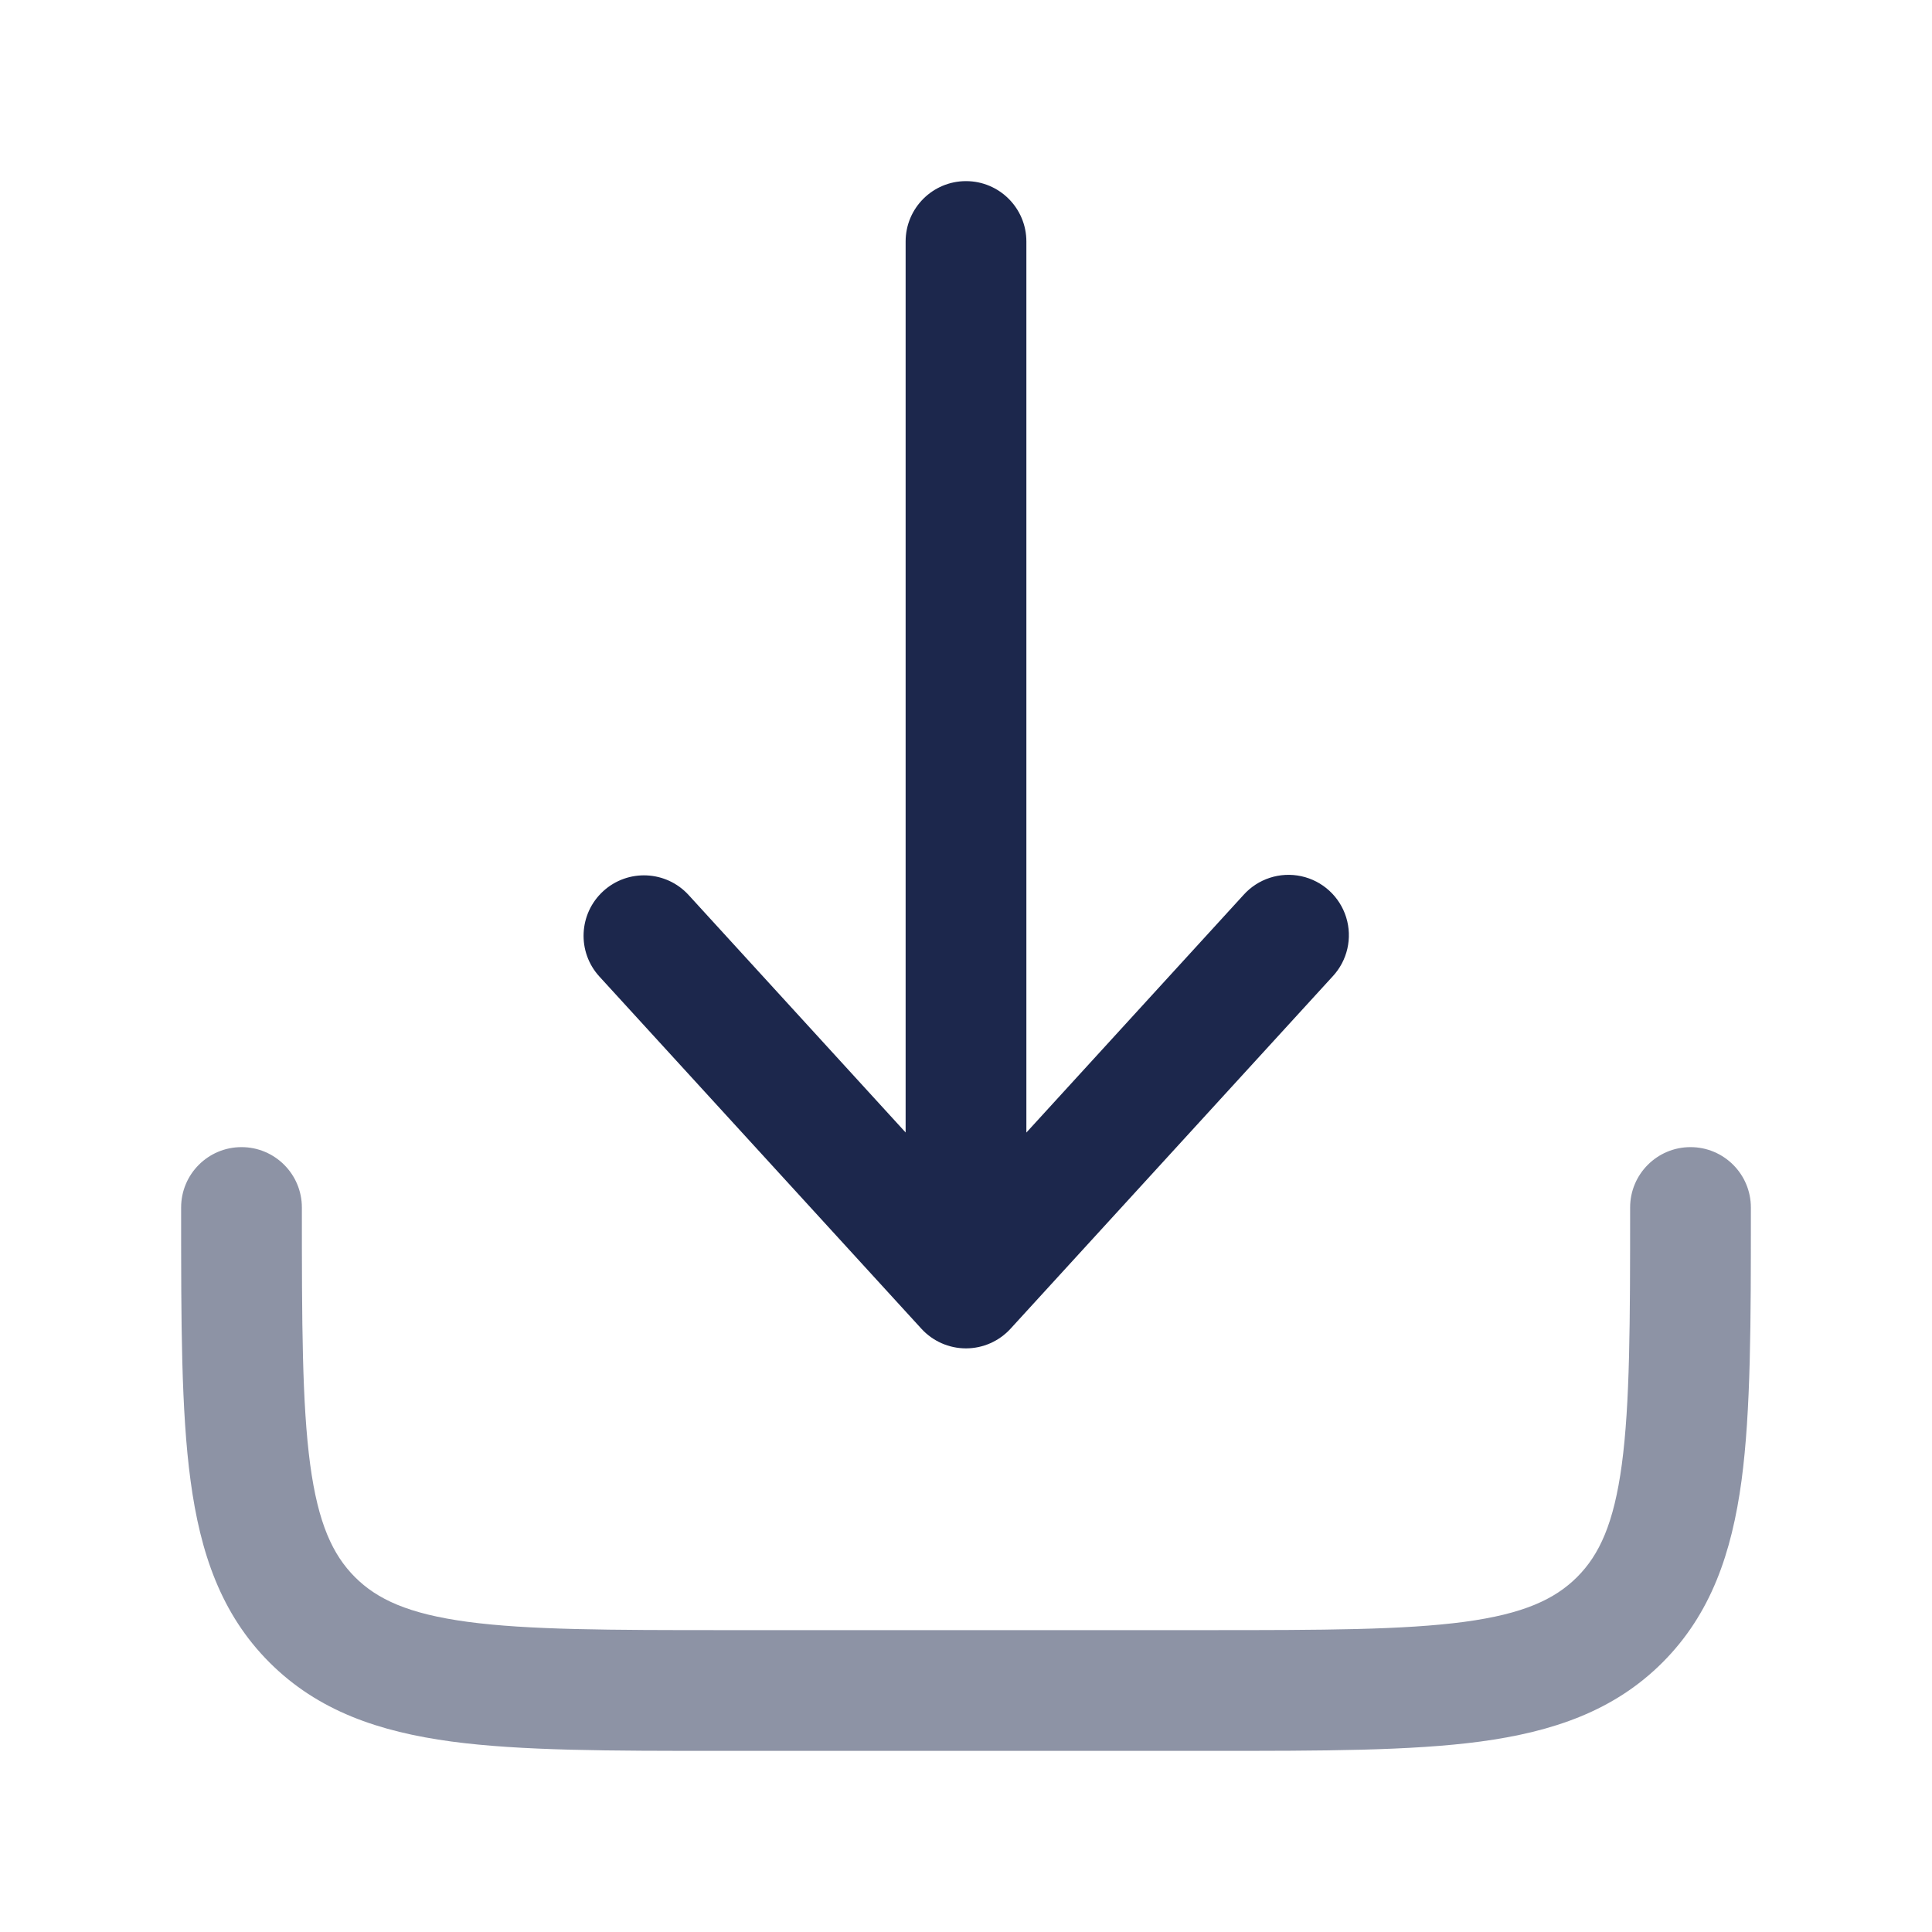
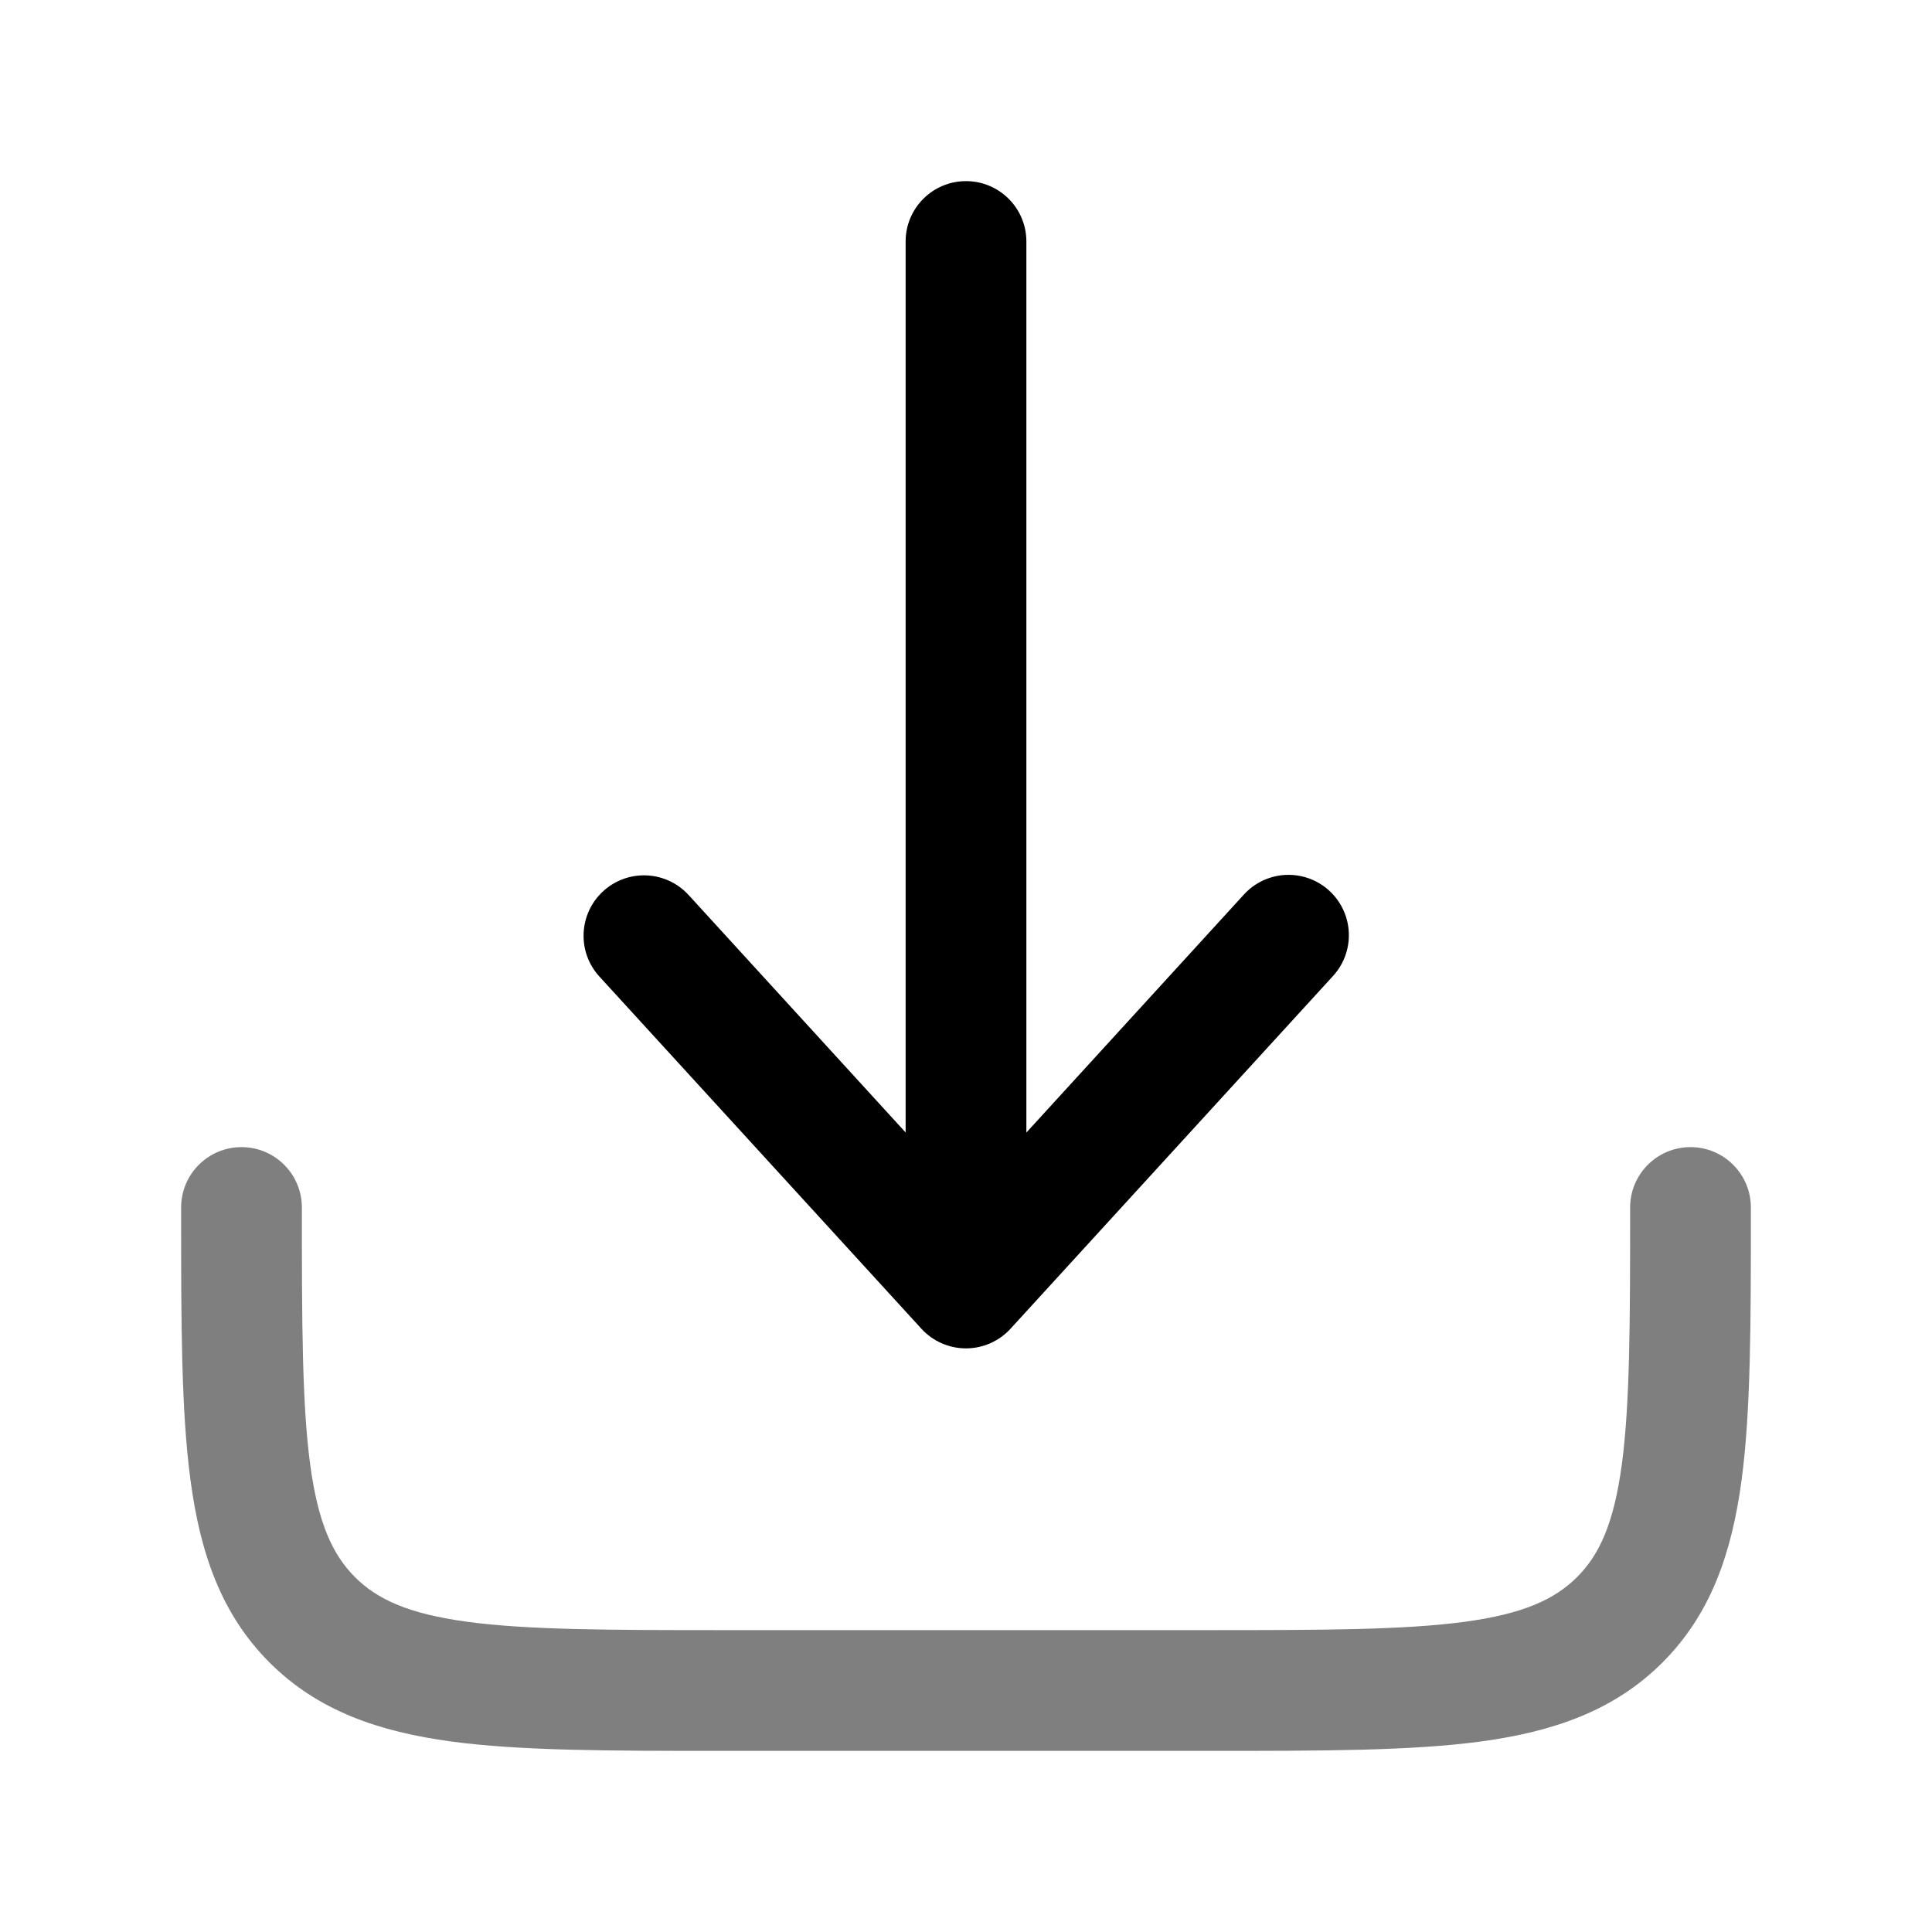
<svg xmlns="http://www.w3.org/2000/svg" fill="none" viewBox="0 0 24 24">
-   <path fill="#1C274C" fill-rule="evenodd" d="M3 14.25a.75.75 0 0 1 .75.75c0 1.435.002 2.436.103 3.192.099.734.28 1.122.556 1.399.277.277.665.457 1.4.556.754.101 1.756.103 3.191.103h6c1.435 0 2.436-.002 3.192-.103.734-.099 1.122-.28 1.399-.556.277-.277.457-.665.556-1.4.101-.755.103-1.756.103-3.191a.75.75 0 0 1 1.5 0v.055c0 1.367 0 2.47-.116 3.337-.122.9-.38 1.658-.982 2.26-.602.602-1.36.86-2.26.982-.867.116-1.97.116-3.337.116h-6.11c-1.367 0-2.47 0-3.337-.116-.9-.122-1.658-.38-2.26-.982-.602-.602-.86-1.36-.981-2.26-.117-.867-.117-1.97-.117-3.337V15a.75.75 0 0 1 .75-.75Z" clip-rule="evenodd" opacity=".5" />
-   <path fill="#1C274C" fill-rule="evenodd" d="M12 16.75a.75.75 0 0 0 .553-.244l4-4.375a.75.75 0 1 0-1.107-1.012l-2.696 2.95V3a.75.75 0 0 0-1.5 0v11.068l-2.696-2.95a.75.75 0 0 0-1.108 1.013l4 4.375a.75.75 0 0 0 .554.244Z" clip-rule="evenodd" />
+   <path fill="currentColor" fill-rule="evenodd" d="M3 14.25a.75.75 0 0 1 .75.75c0 1.435.002 2.436.103 3.192.099.734.28 1.122.556 1.399.277.277.665.457 1.4.556.754.101 1.756.103 3.191.103h6c1.435 0 2.436-.002 3.192-.103.734-.099 1.122-.28 1.399-.556.277-.277.457-.665.556-1.4.101-.755.103-1.756.103-3.191a.75.75 0 0 1 1.5 0v.055c0 1.367 0 2.47-.116 3.337-.122.9-.38 1.658-.982 2.26-.602.602-1.36.86-2.26.982-.867.116-1.97.116-3.337.116h-6.11c-1.367 0-2.47 0-3.337-.116-.9-.122-1.658-.38-2.26-.982-.602-.602-.86-1.36-.981-2.26-.117-.867-.117-1.97-.117-3.337V15a.75.75 0 0 1 .75-.75Z" clip-rule="evenodd" opacity=".5" />
+   <path fill="currentColor" fill-rule="evenodd" d="M12 16.75a.75.75 0 0 0 .553-.244l4-4.375a.75.75 0 1 0-1.107-1.012l-2.696 2.95V3a.75.75 0 0 0-1.5 0v11.068l-2.696-2.95a.75.75 0 0 0-1.108 1.013l4 4.375a.75.75 0 0 0 .554.244Z" clip-rule="evenodd" />
</svg>
